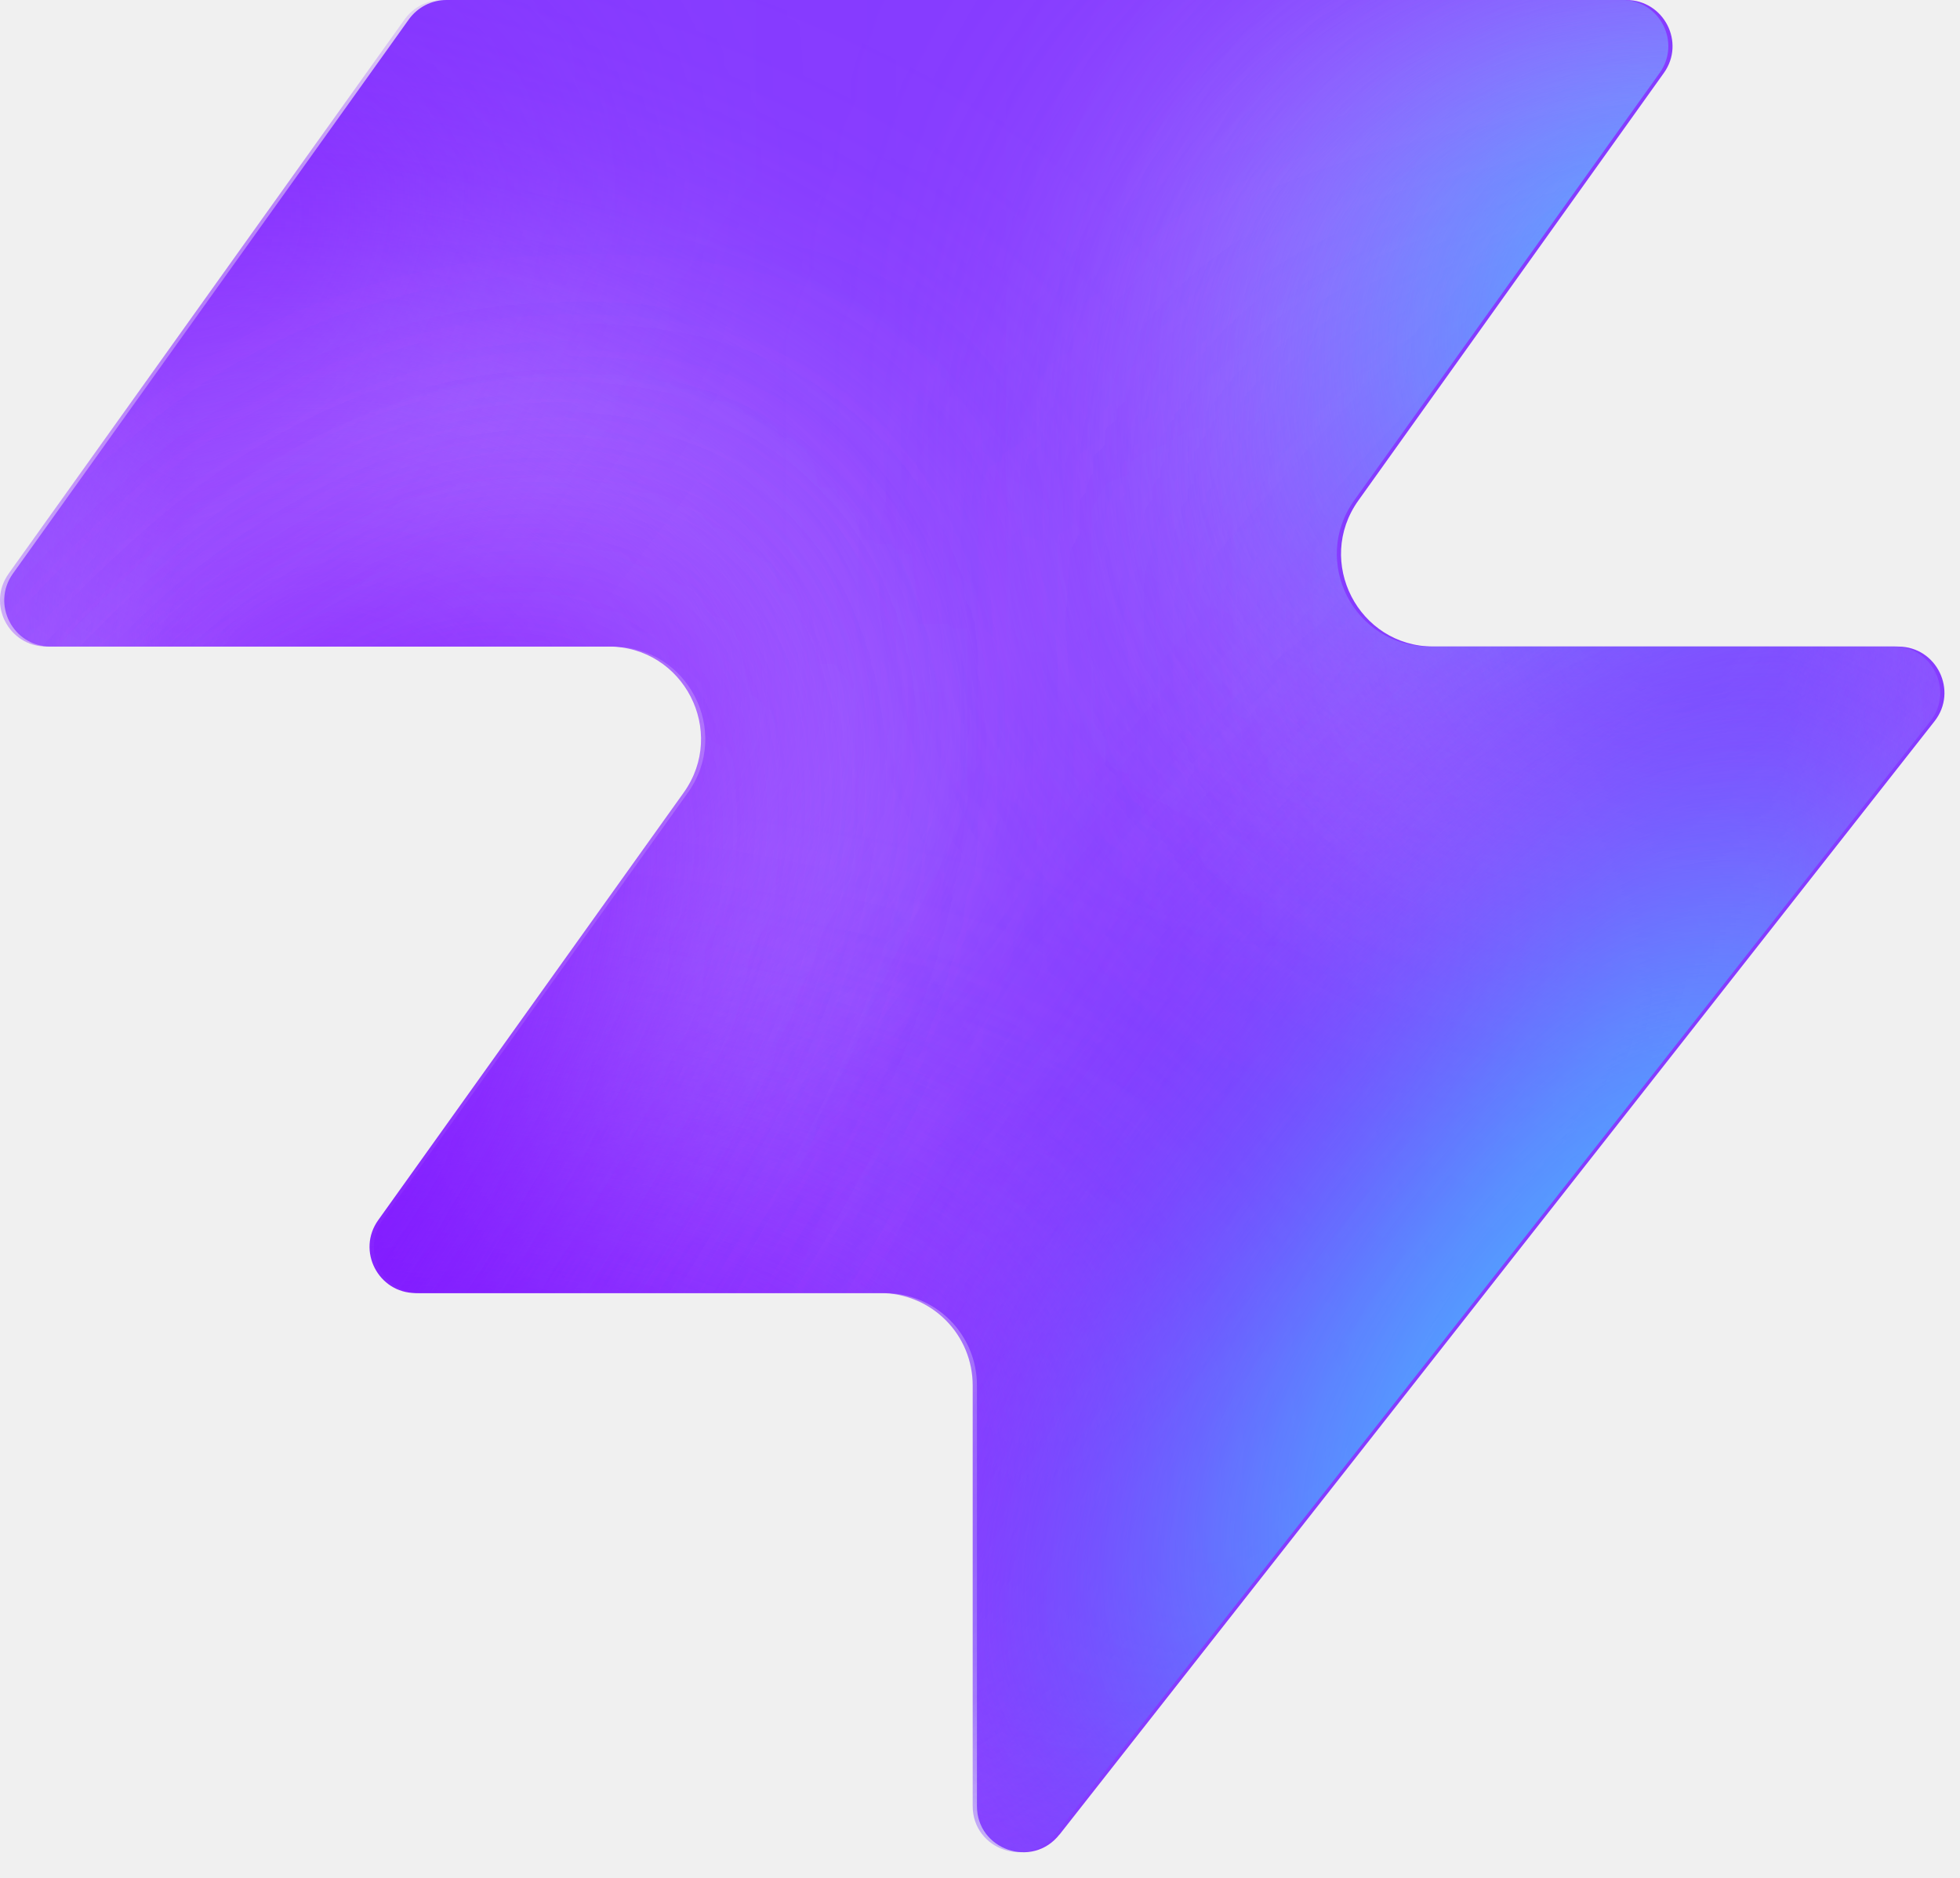
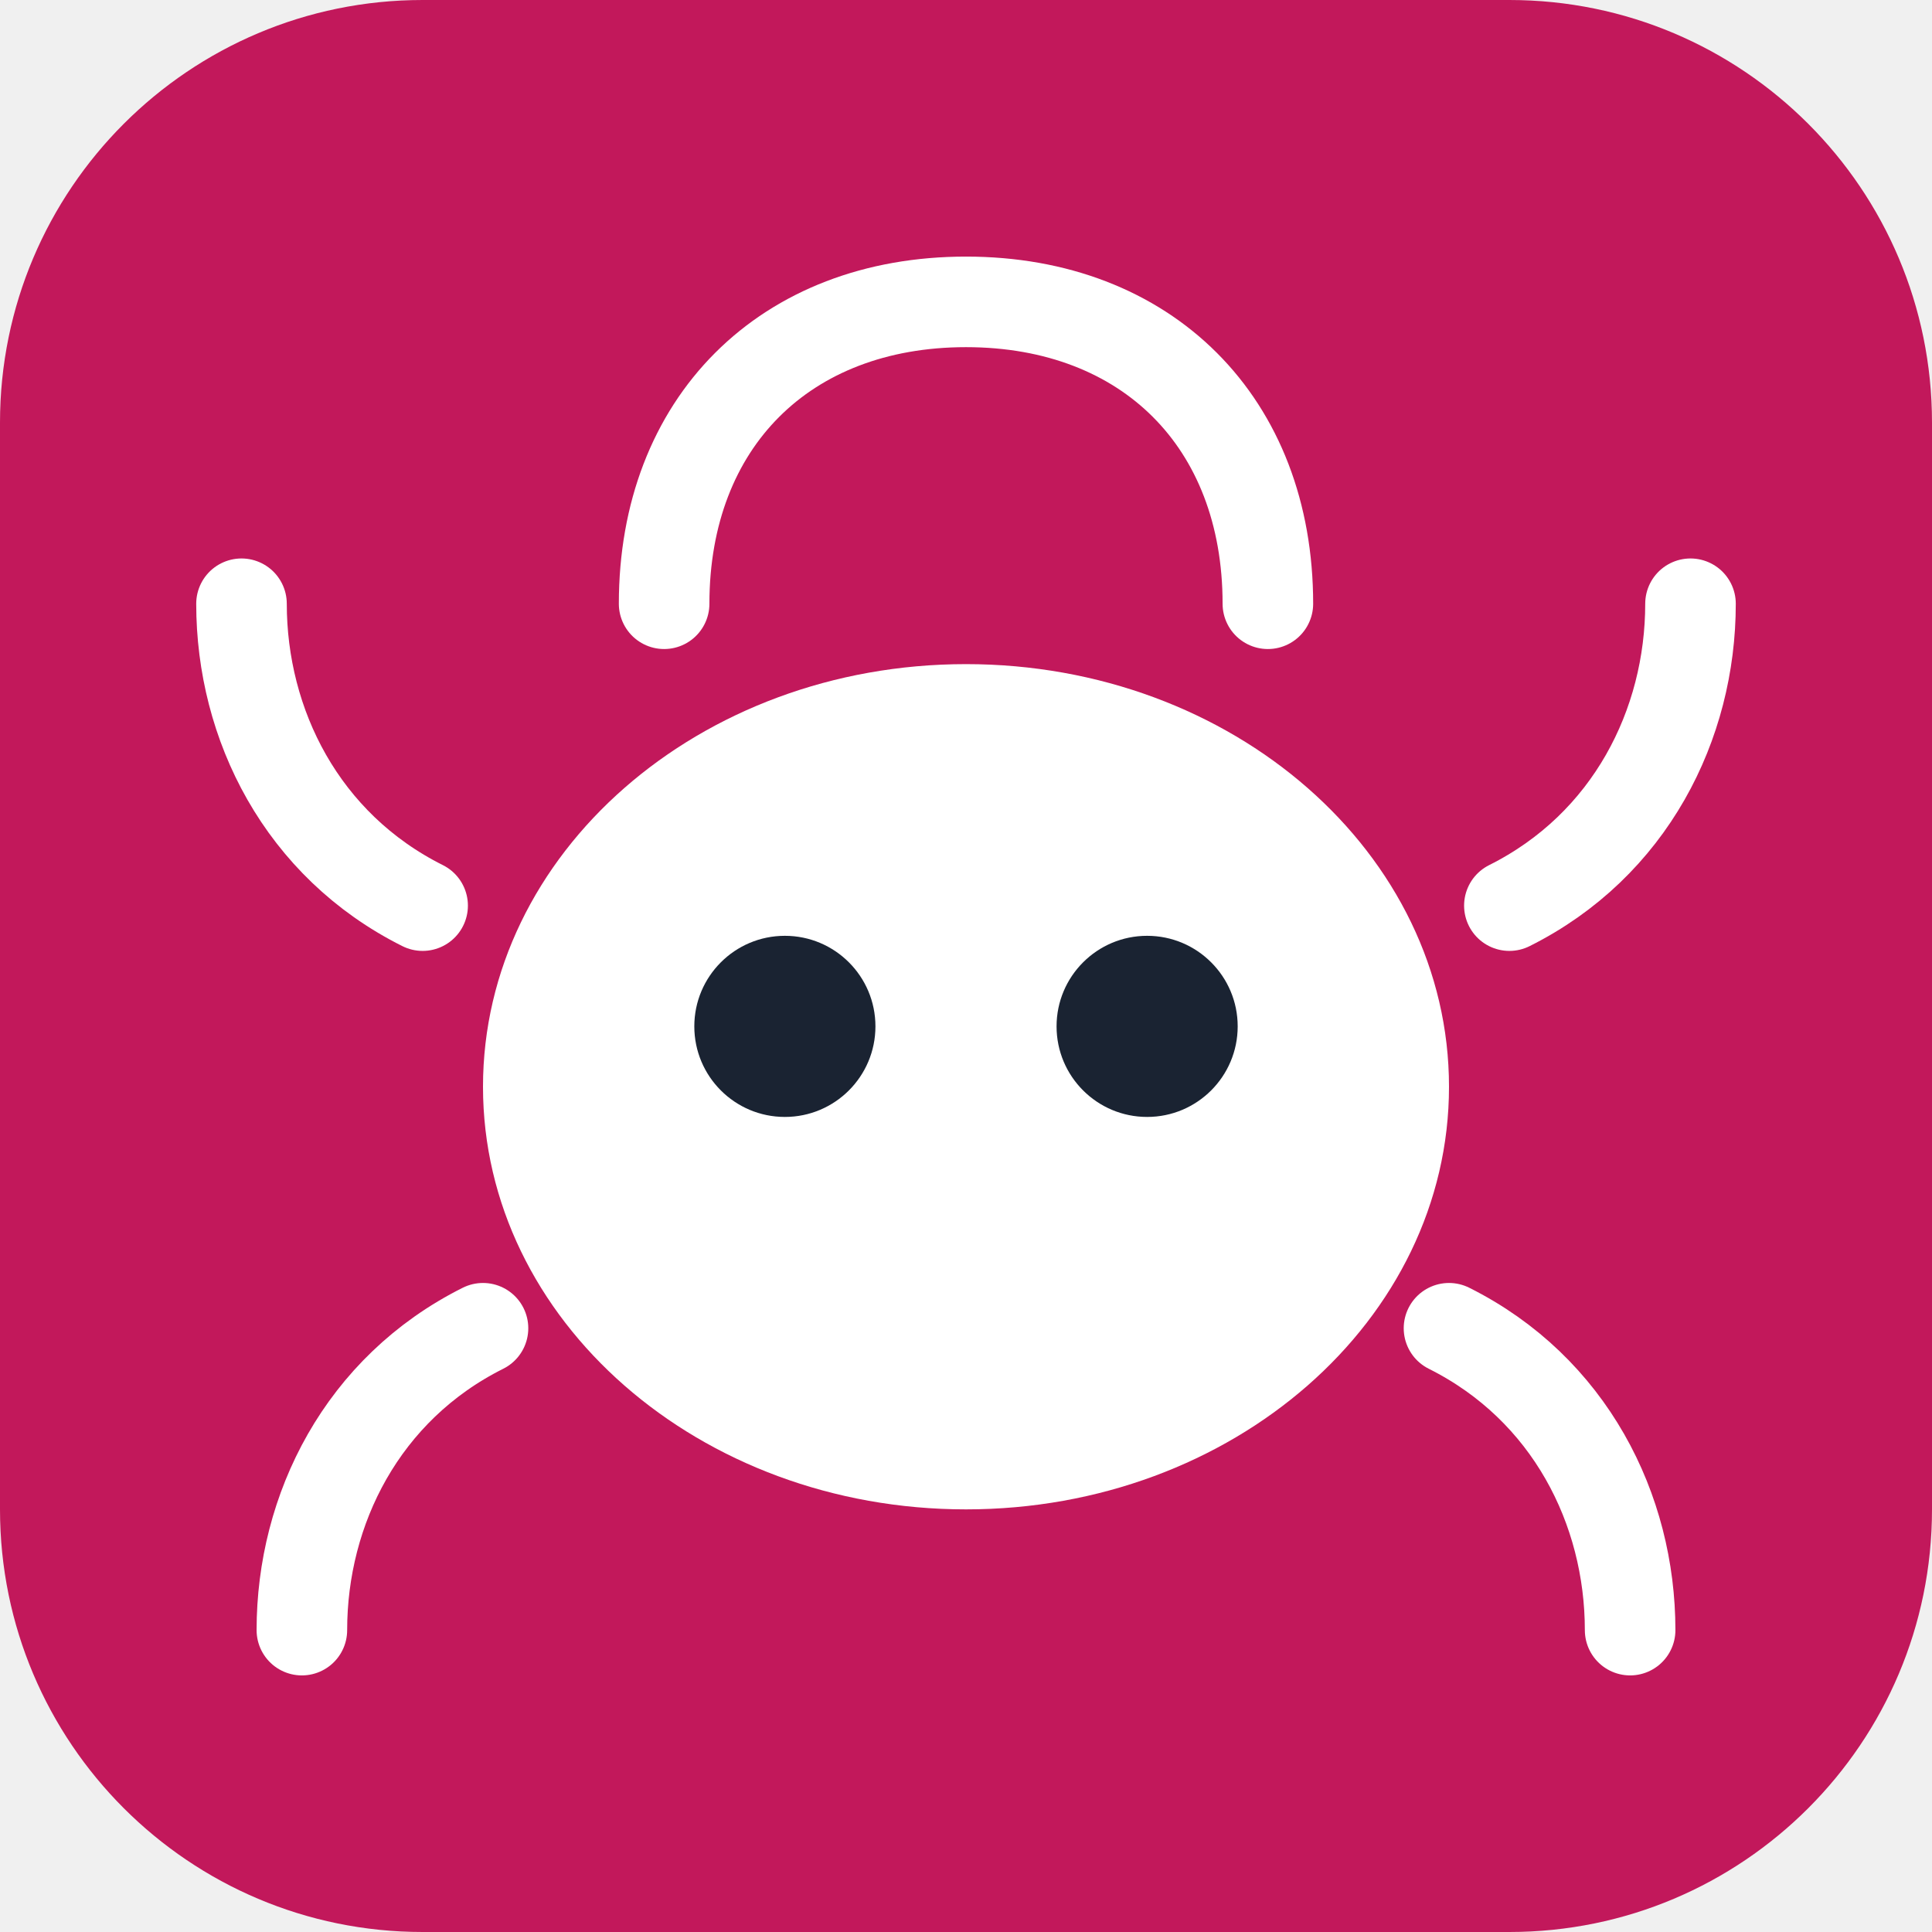
- <svg xmlns="http://www.w3.org/2000/svg" width="48" height="46" fill="none" viewBox="0 0 48 46">
-   <path fill="#863bff" d="M25.946 44.938c-.664.845-2.021.375-2.021-.698V33.937a2.26 2.26 0 0 0-2.262-2.262H10.287c-.92 0-1.456-1.04-.92-1.788l7.48-10.471c1.07-1.497 0-3.578-1.842-3.578H1.237c-.92 0-1.456-1.04-.92-1.788L10.013.474c.214-.297.556-.474.92-.474h28.894c.92 0 1.456 1.04.92 1.788l-7.48 10.471c-1.07 1.498 0 3.579 1.842 3.579h11.377c.943 0 1.473 1.088.89 1.83L25.947 44.94z" style="fill:#863bff;fill:color(display-p3 .525 .23 1);fill-opacity:1" />
-   <mask id="a" width="48" height="46" x="0" y="0" maskUnits="userSpaceOnUse" style="mask-type:alpha">
-     <path fill="#000" d="M25.842 44.938c-.664.844-2.021.375-2.021-.698V33.937a2.26 2.26 0 0 0-2.262-2.262H10.183c-.92 0-1.456-1.04-.92-1.788l7.48-10.471c1.07-1.498 0-3.579-1.842-3.579H1.133c-.92 0-1.456-1.04-.92-1.787L9.91.473c.214-.297.556-.474.92-.474h28.894c.92 0 1.456 1.04.92 1.788l-7.48 10.471c-1.07 1.498 0 3.578 1.842 3.578h11.377c.943 0 1.473 1.088.89 1.832L25.843 44.94z" style="fill:#000;fill-opacity:1" />
-   </mask>
-   <g mask="url(#a)">
-     <g filter="url(#b)">
-       <ellipse cx="5.508" cy="14.704" fill="#ede6ff" rx="5.508" ry="14.704" style="fill:#ede6ff;fill:color(display-p3 .927 .903 1);fill-opacity:1" transform="matrix(.00324 1 1 -.00324 -4.47 31.516)" />
-     </g>
-     <g filter="url(#c)">
-       <ellipse cx="10.399" cy="29.851" fill="#ede6ff" rx="10.399" ry="29.851" style="fill:#ede6ff;fill:color(display-p3 .927 .903 1);fill-opacity:1" transform="matrix(.00324 1 1 -.00324 -39.328 7.883)" />
-     </g>
-     <g filter="url(#d)">
-       <ellipse cx="5.508" cy="30.487" fill="#7e14ff" rx="5.508" ry="30.487" style="fill:#7e14ff;fill:color(display-p3 .492 .077 1);fill-opacity:1" transform="rotate(89.814 -25.913 -14.639)scale(1 -1)" />
-     </g>
-     <g filter="url(#e)">
-       <ellipse cx="5.508" cy="30.599" fill="#7e14ff" rx="5.508" ry="30.599" style="fill:#7e14ff;fill:color(display-p3 .492 .077 1);fill-opacity:1" transform="rotate(89.814 -32.644 -3.334)scale(1 -1)" />
-     </g>
-     <g filter="url(#f)">
-       <ellipse cx="5.508" cy="30.599" fill="#7e14ff" rx="5.508" ry="30.599" style="fill:#7e14ff;fill:color(display-p3 .492 .077 1);fill-opacity:1" transform="matrix(.00324 1 1 -.00324 -34.34 30.47)" />
-     </g>
-     <g filter="url(#g)">
-       <ellipse cx="14.072" cy="22.078" fill="#ede6ff" rx="14.072" ry="22.078" style="fill:#ede6ff;fill:color(display-p3 .927 .903 1);fill-opacity:1" transform="rotate(93.35 24.506 48.493)scale(-1 1)" />
-     </g>
-     <g filter="url(#h)">
-       <ellipse cx="3.47" cy="21.501" fill="#7e14ff" rx="3.47" ry="21.501" style="fill:#7e14ff;fill:color(display-p3 .492 .077 1);fill-opacity:1" transform="rotate(89.009 28.708 47.59)scale(-1 1)" />
-     </g>
-     <g filter="url(#i)">
-       <ellipse cx="3.47" cy="21.501" fill="#7e14ff" rx="3.47" ry="21.501" style="fill:#7e14ff;fill:color(display-p3 .492 .077 1);fill-opacity:1" transform="rotate(89.009 28.708 47.59)scale(-1 1)" />
-     </g>
-     <g filter="url(#j)">
-       <ellipse cx=".387" cy="8.972" fill="#7e14ff" rx="4.407" ry="29.108" style="fill:#7e14ff;fill:color(display-p3 .492 .077 1);fill-opacity:1" transform="rotate(39.51 .387 8.972)" />
-     </g>
-     <g filter="url(#k)">
-       <ellipse cx="47.523" cy="-6.092" fill="#7e14ff" rx="4.407" ry="29.108" style="fill:#7e14ff;fill:color(display-p3 .492 .077 1);fill-opacity:1" transform="rotate(37.892 47.523 -6.092)" />
-     </g>
-     <g filter="url(#l)">
-       <ellipse cx="41.412" cy="6.333" fill="#47bfff" rx="5.971" ry="9.665" style="fill:#47bfff;fill:color(display-p3 .28 .748 1);fill-opacity:1" transform="rotate(37.892 41.412 6.333)" />
-     </g>
-     <g filter="url(#m)">
-       <ellipse cx="-1.879" cy="38.332" fill="#7e14ff" rx="4.407" ry="29.108" style="fill:#7e14ff;fill:color(display-p3 .492 .077 1);fill-opacity:1" transform="rotate(37.892 -1.88 38.332)" />
-     </g>
-     <g filter="url(#n)">
-       <ellipse cx="-1.879" cy="38.332" fill="#7e14ff" rx="4.407" ry="29.108" style="fill:#7e14ff;fill:color(display-p3 .492 .077 1);fill-opacity:1" transform="rotate(37.892 -1.88 38.332)" />
-     </g>
-     <g filter="url(#o)">
-       <ellipse cx="35.651" cy="29.907" fill="#7e14ff" rx="4.407" ry="29.108" style="fill:#7e14ff;fill:color(display-p3 .492 .077 1);fill-opacity:1" transform="rotate(37.892 35.651 29.907)" />
-     </g>
-     <g filter="url(#p)">
-       <ellipse cx="38.418" cy="32.4" fill="#47bfff" rx="5.971" ry="15.297" style="fill:#47bfff;fill:color(display-p3 .28 .748 1);fill-opacity:1" transform="rotate(37.892 38.418 32.4)" />
-     </g>
-   </g>
-   <defs>
-     <filter id="b" width="60.045" height="41.654" x="-19.77" y="16.149" color-interpolation-filters="sRGB" filterUnits="userSpaceOnUse">
-       <feFlood flood-opacity="0" result="BackgroundImageFix" />
-       <feBlend in="SourceGraphic" in2="BackgroundImageFix" result="shape" />
-       <feGaussianBlur result="effect1_foregroundBlur_2002_17158" stdDeviation="7.659" />
-     </filter>
-     <filter id="c" width="90.34" height="51.437" x="-54.613" y="-7.533" color-interpolation-filters="sRGB" filterUnits="userSpaceOnUse">
-       <feFlood flood-opacity="0" result="BackgroundImageFix" />
-       <feBlend in="SourceGraphic" in2="BackgroundImageFix" result="shape" />
-       <feGaussianBlur result="effect1_foregroundBlur_2002_17158" stdDeviation="7.659" />
-     </filter>
-     <filter id="d" width="79.355" height="29.4" x="-49.64" y="2.03" color-interpolation-filters="sRGB" filterUnits="userSpaceOnUse">
-       <feFlood flood-opacity="0" result="BackgroundImageFix" />
-       <feBlend in="SourceGraphic" in2="BackgroundImageFix" result="shape" />
-       <feGaussianBlur result="effect1_foregroundBlur_2002_17158" stdDeviation="4.596" />
-     </filter>
-     <filter id="e" width="79.579" height="29.4" x="-45.045" y="20.029" color-interpolation-filters="sRGB" filterUnits="userSpaceOnUse">
-       <feFlood flood-opacity="0" result="BackgroundImageFix" />
-       <feBlend in="SourceGraphic" in2="BackgroundImageFix" result="shape" />
-       <feGaussianBlur result="effect1_foregroundBlur_2002_17158" stdDeviation="4.596" />
-     </filter>
-     <filter id="f" width="79.579" height="29.4" x="-43.513" y="21.178" color-interpolation-filters="sRGB" filterUnits="userSpaceOnUse">
-       <feFlood flood-opacity="0" result="BackgroundImageFix" />
-       <feBlend in="SourceGraphic" in2="BackgroundImageFix" result="shape" />
-       <feGaussianBlur result="effect1_foregroundBlur_2002_17158" stdDeviation="4.596" />
-     </filter>
-     <filter id="g" width="74.749" height="58.852" x="15.756" y="-17.901" color-interpolation-filters="sRGB" filterUnits="userSpaceOnUse">
-       <feFlood flood-opacity="0" result="BackgroundImageFix" />
-       <feBlend in="SourceGraphic" in2="BackgroundImageFix" result="shape" />
-       <feGaussianBlur result="effect1_foregroundBlur_2002_17158" stdDeviation="7.659" />
-     </filter>
-     <filter id="h" width="61.377" height="25.362" x="23.548" y="2.284" color-interpolation-filters="sRGB" filterUnits="userSpaceOnUse">
-       <feFlood flood-opacity="0" result="BackgroundImageFix" />
-       <feBlend in="SourceGraphic" in2="BackgroundImageFix" result="shape" />
-       <feGaussianBlur result="effect1_foregroundBlur_2002_17158" stdDeviation="4.596" />
-     </filter>
-     <filter id="i" width="61.377" height="25.362" x="23.548" y="2.284" color-interpolation-filters="sRGB" filterUnits="userSpaceOnUse">
-       <feFlood flood-opacity="0" result="BackgroundImageFix" />
-       <feBlend in="SourceGraphic" in2="BackgroundImageFix" result="shape" />
-       <feGaussianBlur result="effect1_foregroundBlur_2002_17158" stdDeviation="4.596" />
-     </filter>
-     <filter id="j" width="56.045" height="63.649" x="-27.636" y="-22.853" color-interpolation-filters="sRGB" filterUnits="userSpaceOnUse">
-       <feFlood flood-opacity="0" result="BackgroundImageFix" />
-       <feBlend in="SourceGraphic" in2="BackgroundImageFix" result="shape" />
-       <feGaussianBlur result="effect1_foregroundBlur_2002_17158" stdDeviation="4.596" />
-     </filter>
-     <filter id="k" width="54.814" height="64.646" x="20.116" y="-38.415" color-interpolation-filters="sRGB" filterUnits="userSpaceOnUse">
-       <feFlood flood-opacity="0" result="BackgroundImageFix" />
-       <feBlend in="SourceGraphic" in2="BackgroundImageFix" result="shape" />
-       <feGaussianBlur result="effect1_foregroundBlur_2002_17158" stdDeviation="4.596" />
-     </filter>
-     <filter id="l" width="33.541" height="35.313" x="24.641" y="-11.323" color-interpolation-filters="sRGB" filterUnits="userSpaceOnUse">
-       <feFlood flood-opacity="0" result="BackgroundImageFix" />
-       <feBlend in="SourceGraphic" in2="BackgroundImageFix" result="shape" />
-       <feGaussianBlur result="effect1_foregroundBlur_2002_17158" stdDeviation="4.596" />
-     </filter>
-     <filter id="m" width="54.814" height="64.646" x="-29.286" y="6.009" color-interpolation-filters="sRGB" filterUnits="userSpaceOnUse">
-       <feFlood flood-opacity="0" result="BackgroundImageFix" />
-       <feBlend in="SourceGraphic" in2="BackgroundImageFix" result="shape" />
-       <feGaussianBlur result="effect1_foregroundBlur_2002_17158" stdDeviation="4.596" />
-     </filter>
-     <filter id="n" width="54.814" height="64.646" x="-29.286" y="6.009" color-interpolation-filters="sRGB" filterUnits="userSpaceOnUse">
-       <feFlood flood-opacity="0" result="BackgroundImageFix" />
-       <feBlend in="SourceGraphic" in2="BackgroundImageFix" result="shape" />
-       <feGaussianBlur result="effect1_foregroundBlur_2002_17158" stdDeviation="4.596" />
-     </filter>
-     <filter id="o" width="54.814" height="64.646" x="8.244" y="-2.416" color-interpolation-filters="sRGB" filterUnits="userSpaceOnUse">
-       <feFlood flood-opacity="0" result="BackgroundImageFix" />
-       <feBlend in="SourceGraphic" in2="BackgroundImageFix" result="shape" />
-       <feGaussianBlur result="effect1_foregroundBlur_2002_17158" stdDeviation="4.596" />
-     </filter>
-     <filter id="p" width="39.409" height="43.623" x="18.713" y="10.588" color-interpolation-filters="sRGB" filterUnits="userSpaceOnUse">
-       <feFlood flood-opacity="0" result="BackgroundImageFix" />
-       <feBlend in="SourceGraphic" in2="BackgroundImageFix" result="shape" />
-       <feGaussianBlur result="effect1_foregroundBlur_2002_17158" stdDeviation="4.596" />
-     </filter>
-   </defs>
+ <svg xmlns="http://www.w3.org/2000/svg" viewBox="0 0 64 64" role="img" aria-label="Bug Bazaar">
+   <rect width="64" height="64" rx="14" fill="#c2185b" />
+   <ellipse cx="32" cy="36" rx="16" ry="14" fill="#fff" />
+   <circle cx="26" cy="34" r="3" fill="#1a2332" />
+   <circle cx="38" cy="34" r="3" fill="#1a2332" />
+   <path d="M22 20c0-6 4-10 10-10s10 4 10 10" fill="none" stroke="#fff" stroke-width="3" stroke-linecap="round" />
+   <path d="M14 30c-4-2-6-6-6-10M50 30c4-2 6-6 6-10M16 44c-4 2-6 6-6 10M48 44c4 2 6 6 6 10" fill="none" stroke="#fff" stroke-width="3" stroke-linecap="round" />
</svg>
